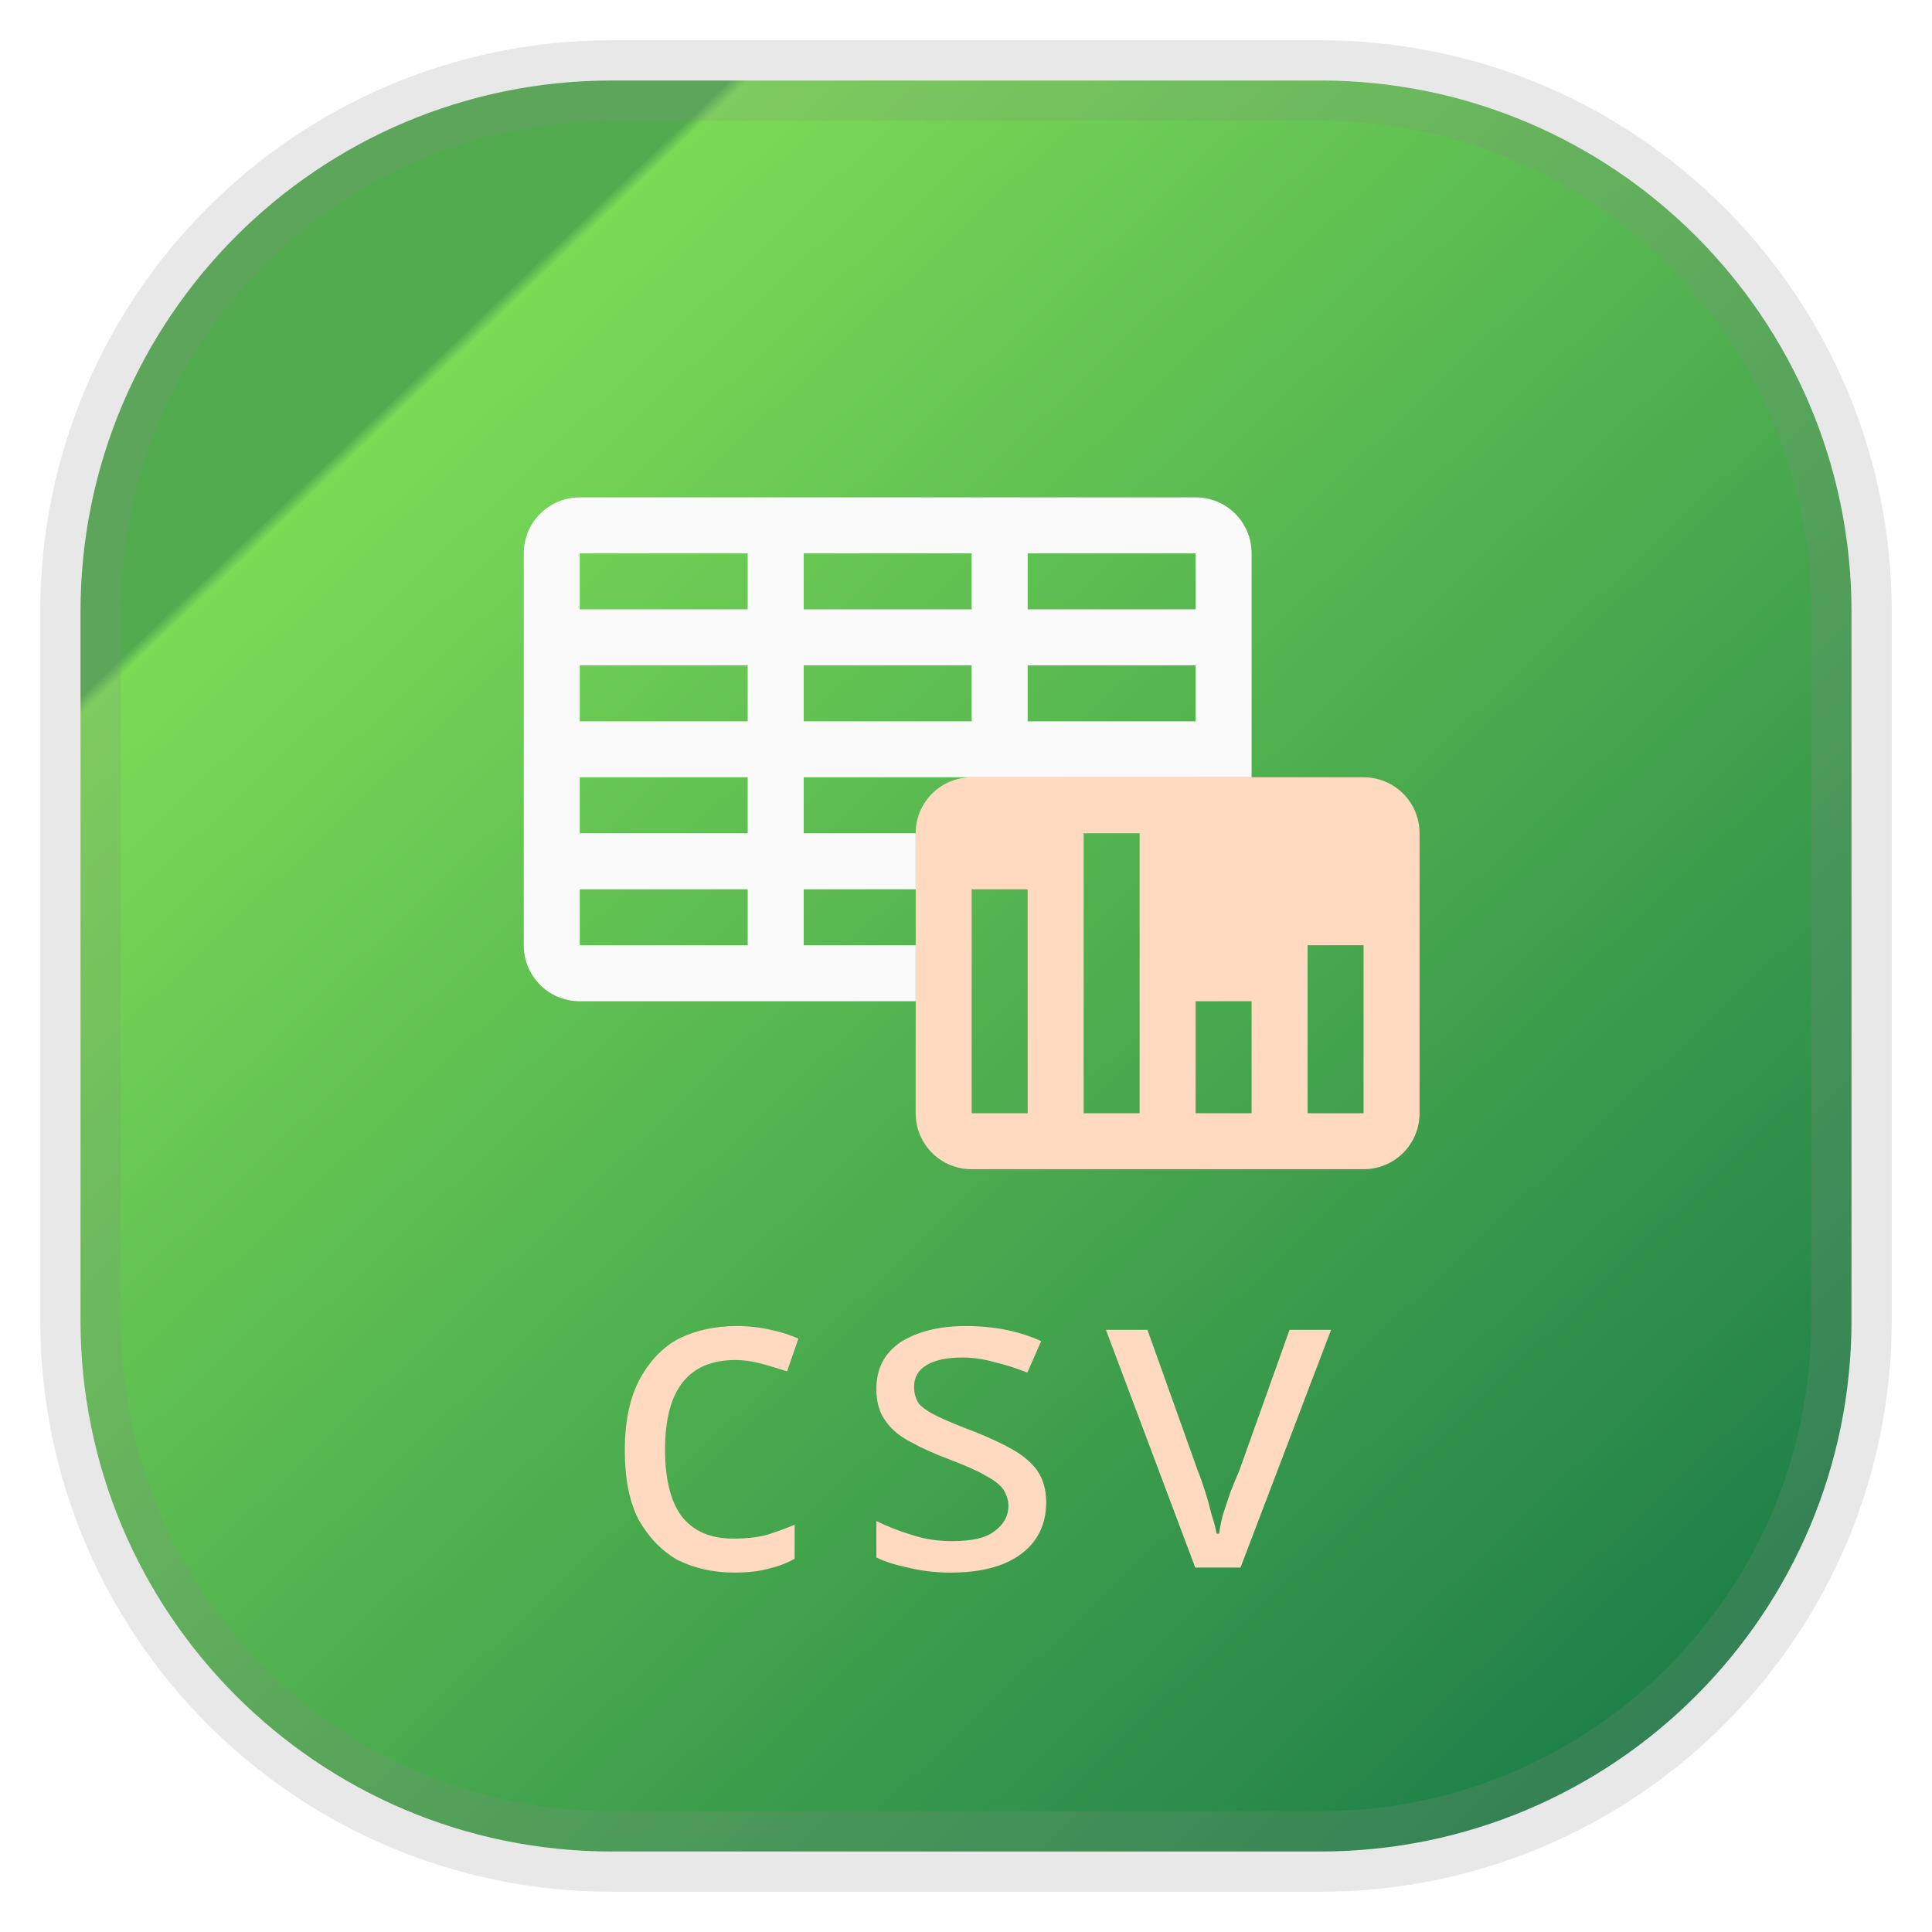
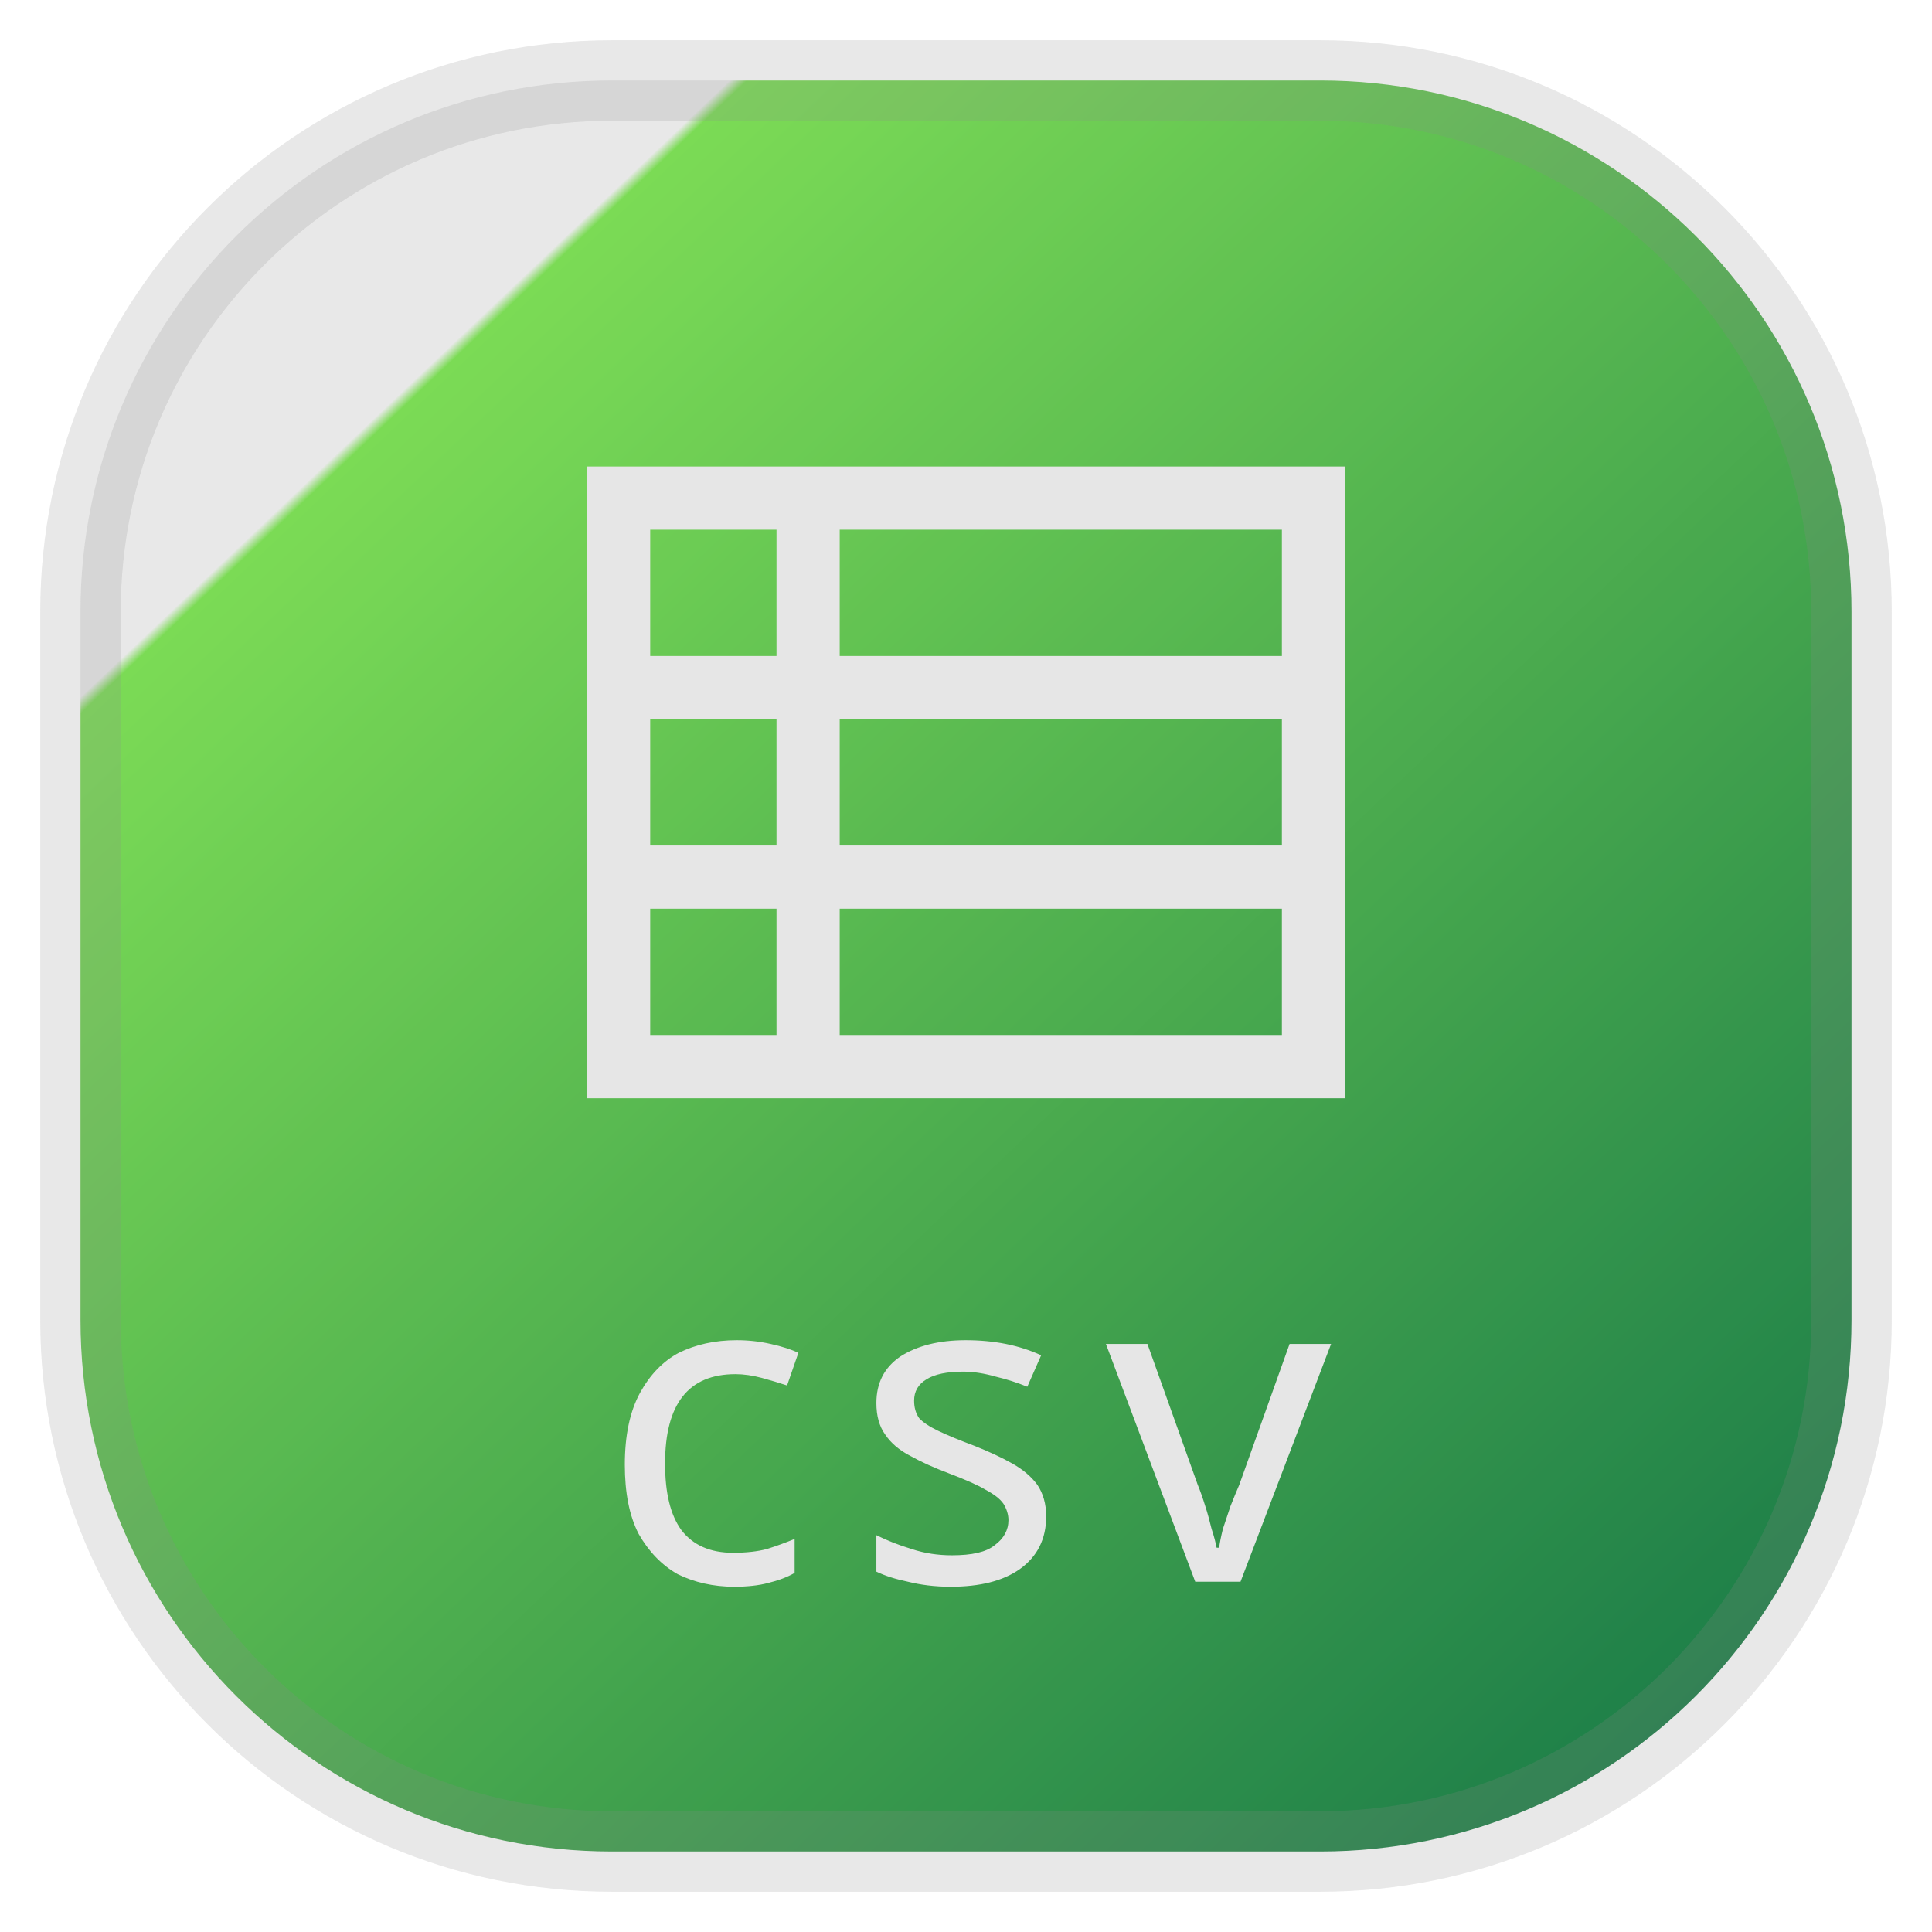
<svg xmlns="http://www.w3.org/2000/svg" width="24" height="24" fill="none" version="1.1">
  <rect x="1" y="1" width="22" height="22" rx="6.6" fill="url(#a)" opacity=".9" stroke="gray" stroke-opacity=".2" vector-effect="non-scaling-stroke" style="-inkscape-stroke:hairline" />
-   <g transform="matrix(.69549 0 0 .69549 .94249 -2.8629)" fill-rule="evenodd" stroke-linecap="square" stroke-width="1">
-     <path d="m9 13c-0.554 0-1 0.446-1 1v7c0 0.554 0.446 1 1 1h6v-1h-2v-1h2v-1h-2v-1h8v-4c0-0.554-0.446-1-1-1zm0 1h3v1h-3zm4 0h3v1h-3zm4 0h3v1h-3zm-8 2h3v1h-3zm4 0h3v1h-3zm4 0h3v1h-3zm-8 2h3v1h-3zm0 2h3v1h-3z" fill="#fafafa" />
-     <path d="m16 18c-0.554 0-1 0.446-1 1v5c0 0.554 0.446 1 1 1h7c0.554 0 1-0.446 1-1v-5c0-0.554-0.446-1-1-1zm2 1h1v5h-1zm-2 1h1v4h-1zm6 1h1v3h-1zm-2 1h1v2h-1z" fill="#ffdac1" />
-   </g>
-   <text id="labelText" x="12" y="19.473" alignment-baseline="middle" fill="#ffdac1" font-family="Sans" font-size="5.5px" letter-spacing=".5px" text-anchor="middle">
+   <path d="m7.292 13.643h9.416v-7.848h-9.416zm0.785-7.063h1.569v1.569h-1.569zm2.354 0h5.493v1.569h-5.493zm-2.354 2.354h1.569v1.569h-1.569zm2.354 0h5.493v1.569h-5.493zm-2.354 2.354h1.569v1.569h-1.569zm2.354 0h5.493v1.569h-5.493z" fill="#e6e6e6" stroke-width=".673" />
+   <text id="labelText" x="12" y="19.649" alignment-baseline="middle" fill="#e6e6e6" font-family="Sans" font-size="5.5px" letter-spacing=".5px" text-anchor="middle">
    <tspan>csv</tspan>
  </text>
  <defs>
    <linearGradient id="a" x1=".05" x2="1" y2="1" gradientTransform="scale(22)" gradientUnits="userSpaceOnUse">
-       <stop stop-color="#3fa33c" offset=".2" />
+       <stop stop-color="#e6e6e6" offset=".2" />
      <stop stop-color="#6dd743" offset=".205" />
      <stop stop-color="#006c34" offset="1" />
    </linearGradient>
  </defs>
</svg>
